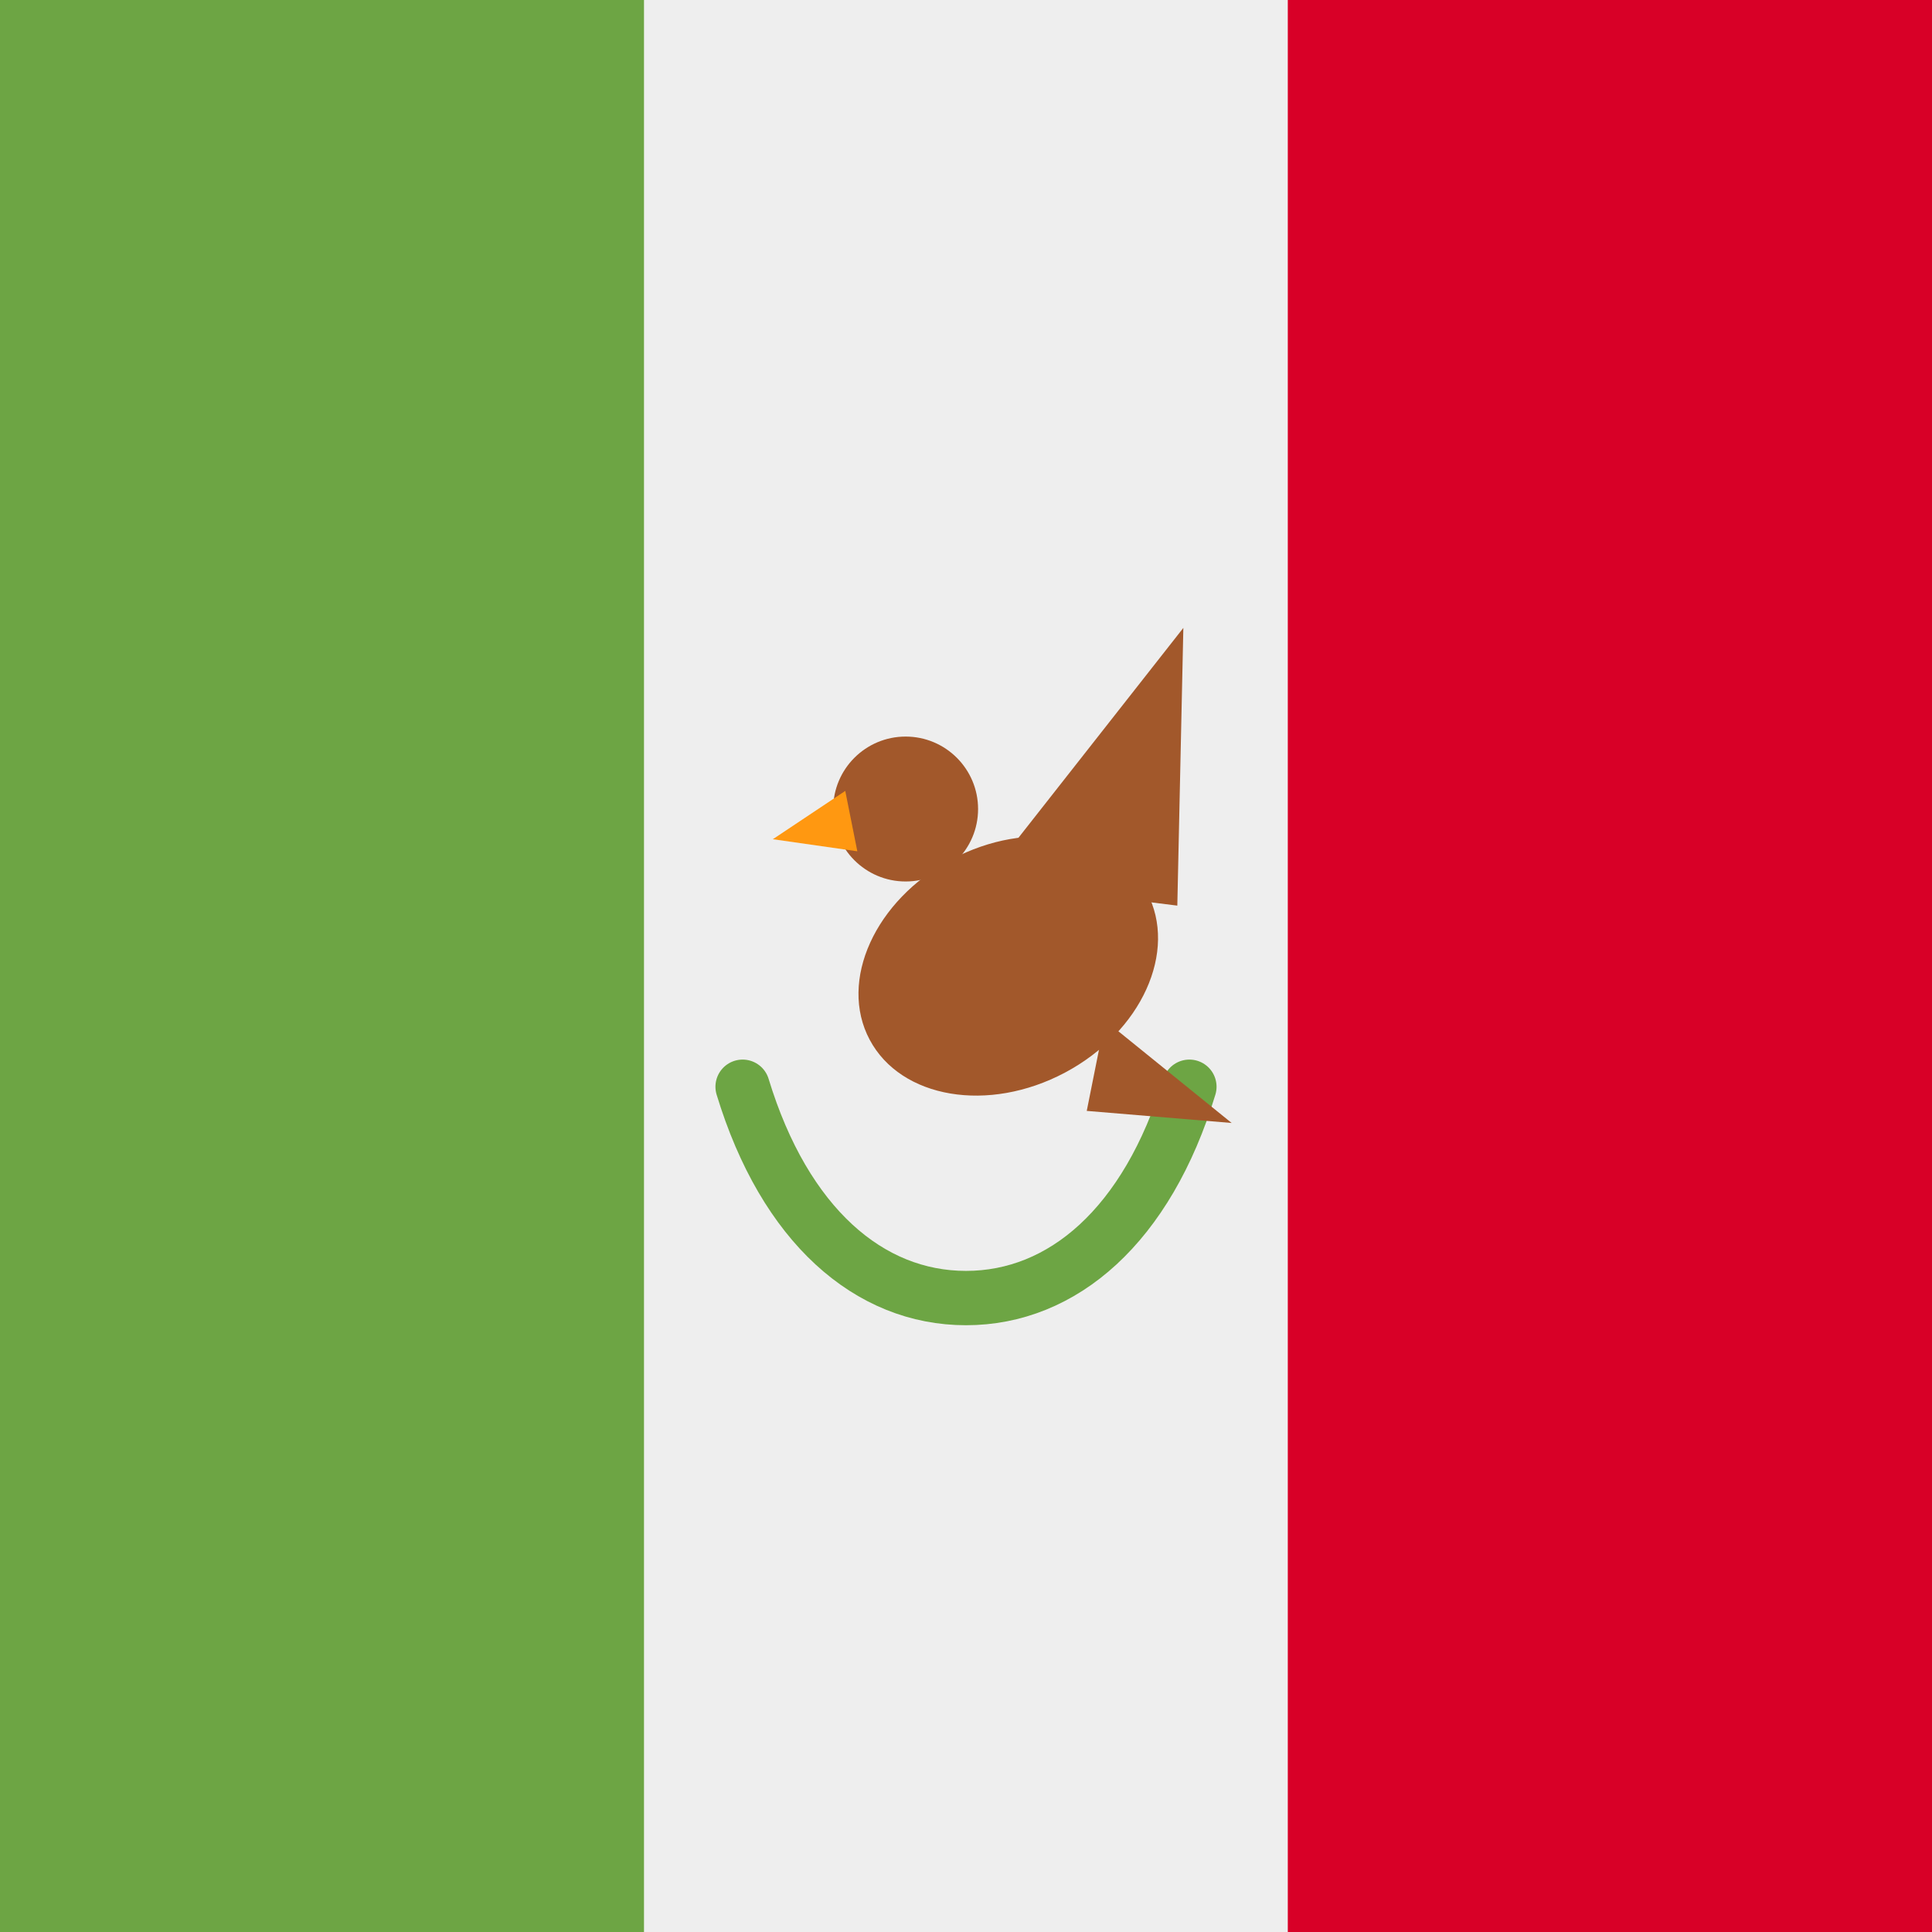
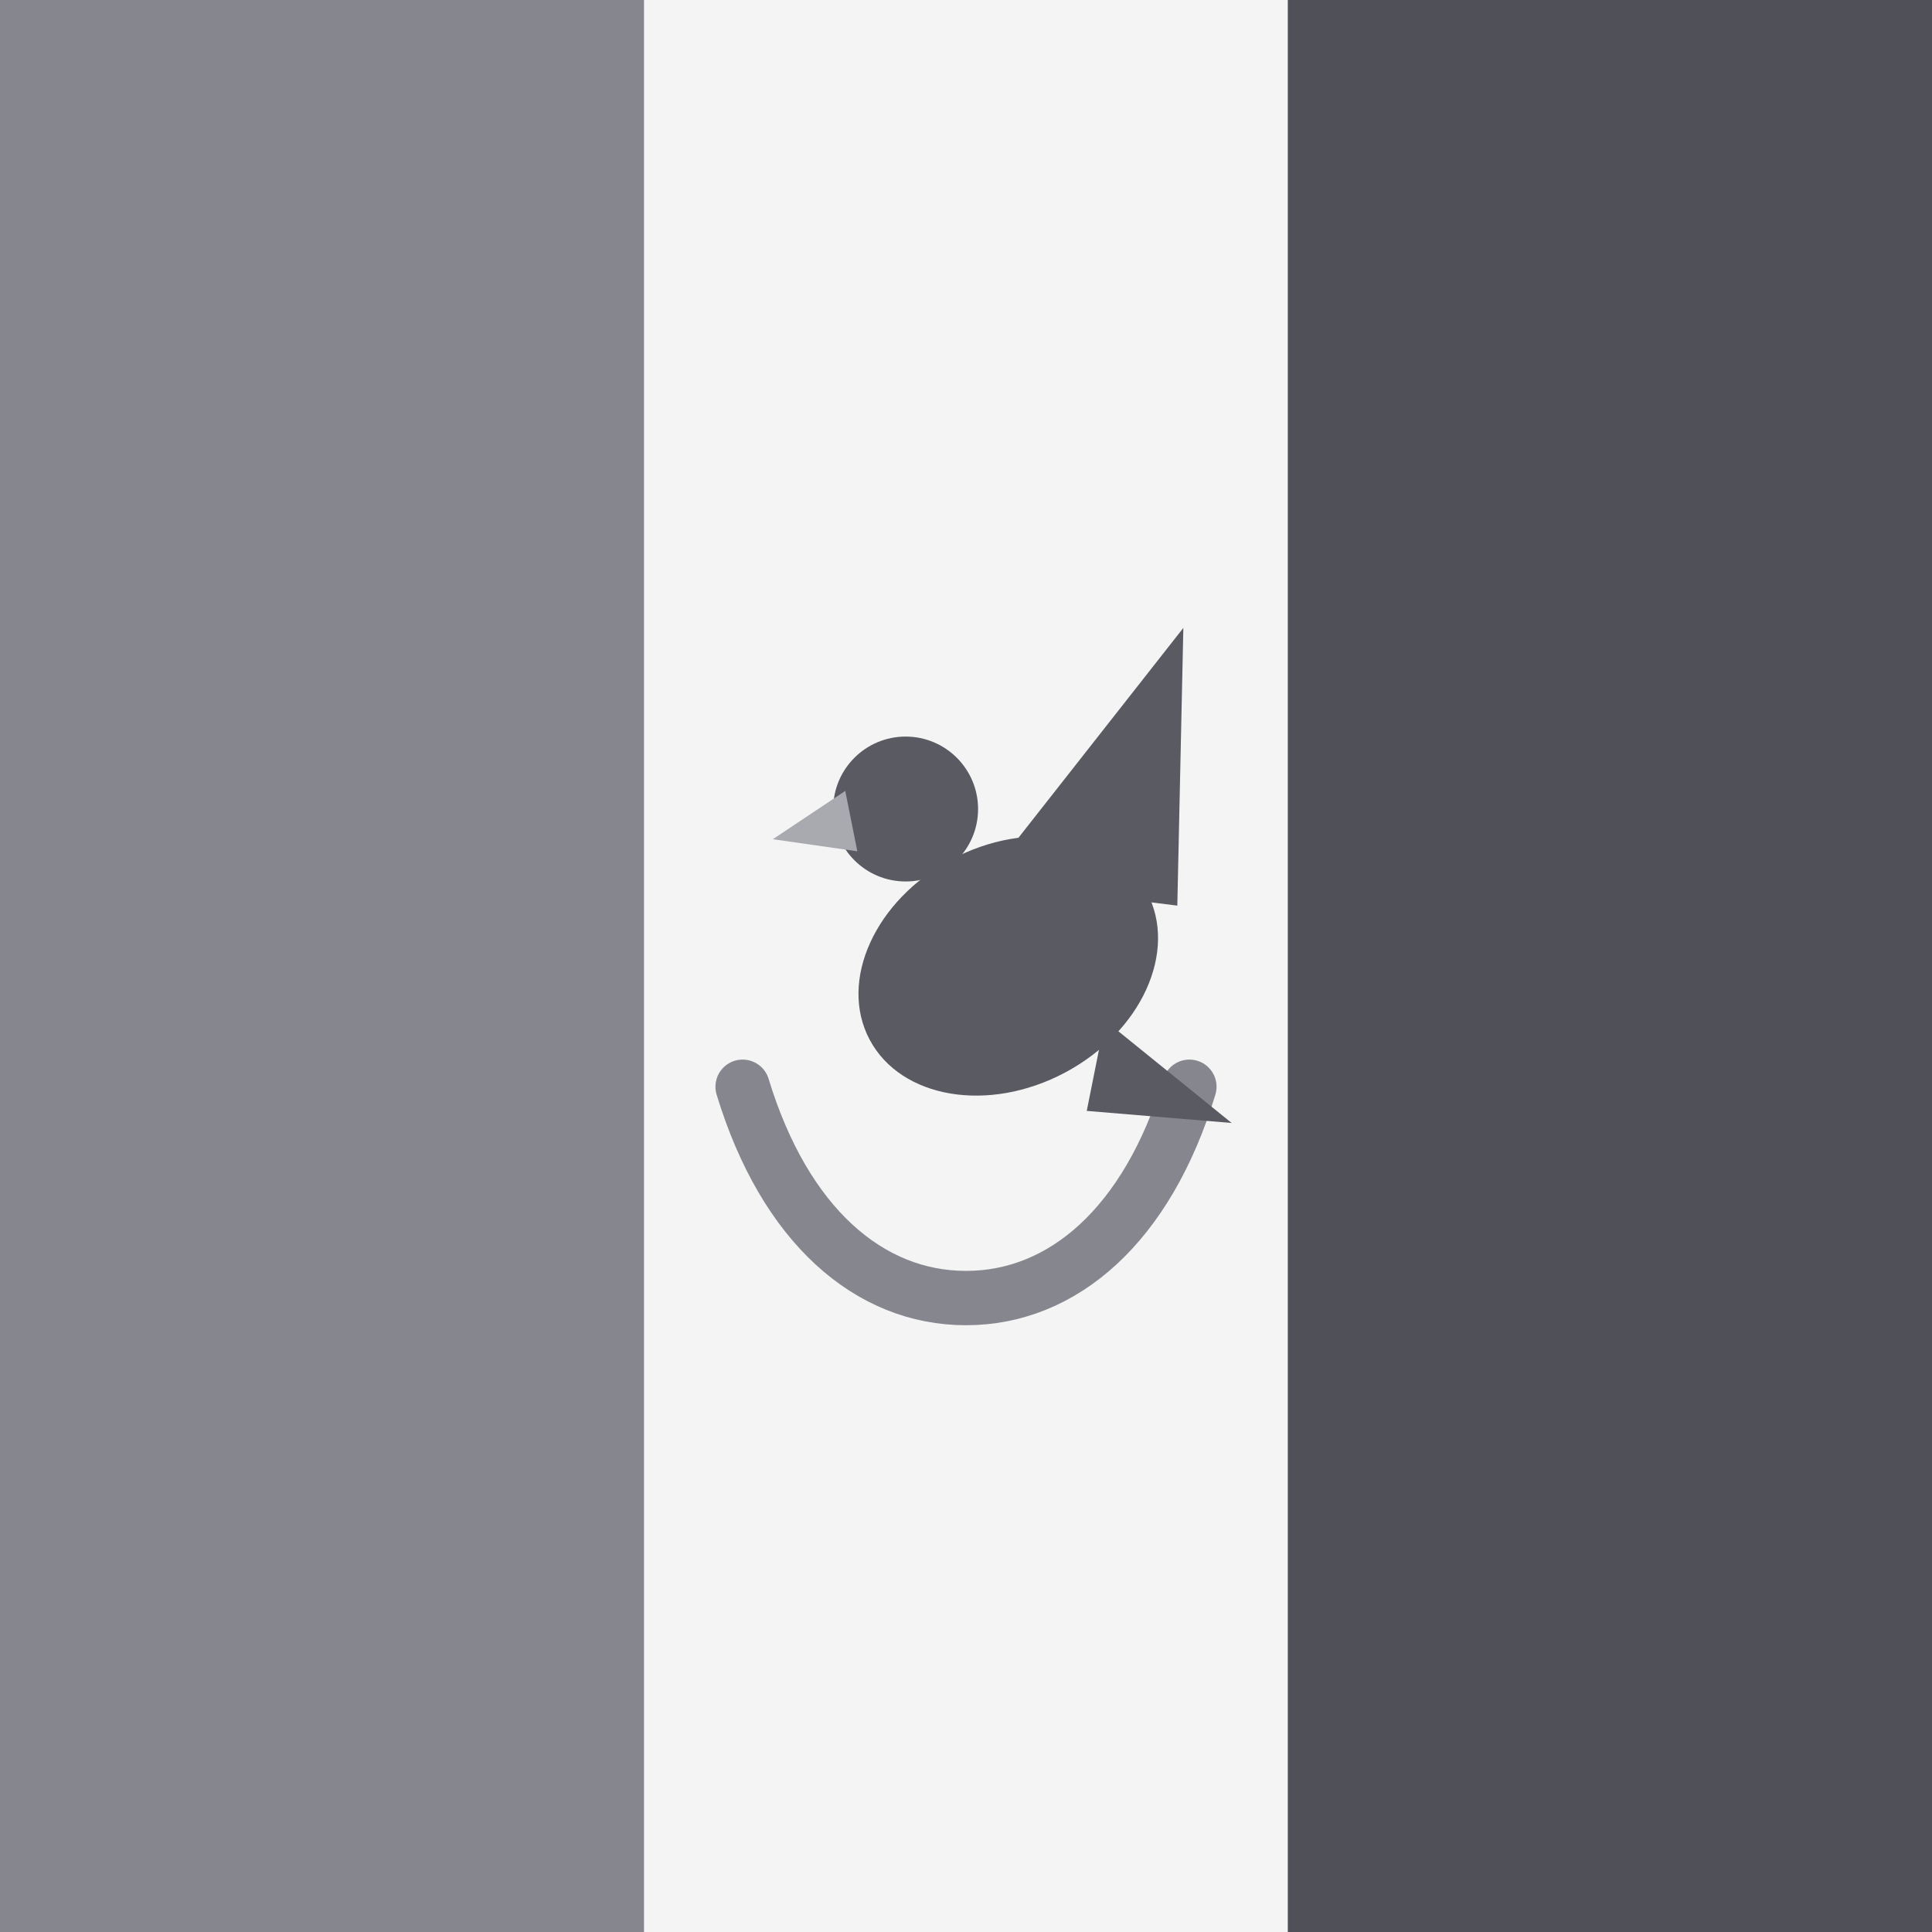
<svg xmlns="http://www.w3.org/2000/svg" viewBox="0 0 32 32">
-   <rect width="10.67" height="32" fill="#6da544" />
-   <rect x="10.67" width="10.67" height="32" fill="#eeeeee" />
-   <rect x="21.33" width="10.67" height="32" fill="#d80027" />
-   <path d="M12.3 18c.7 2.3 2.1 3.5 3.7 3.5s3-1.2 3.7-3.5" fill="none" stroke="#6da544" stroke-width="0.9" stroke-linecap="round" />
-   <polygon points="16.3,14.6 19.6,10.4 19.5,15" fill="#a2582b" />
-   <ellipse cx="16.7" cy="16" rx="2.6" ry="2" transform="rotate(-28 16.7 16)" fill="#a2582b" />
-   <polygon points="18.3,16.9 20.4,18.6 18,18.4" fill="#a2582b" />
-   <circle cx="15" cy="13.4" r="1.2" fill="#a2582b" />
-   <polygon points="14,13.1 12.8,13.9 14.2,14.1" fill="#ff9811" />
+   <rect width="10.67" height="32" fill="#86868e" />
+   <rect x="10.67" width="10.67" height="32" fill="#f4f4f5" />
+   <rect x="21.33" width="10.67" height="32" fill="#505058" />
+   <path d="M12.3 18c.7 2.3 2.1 3.5 3.7 3.5s3-1.2 3.7-3.5" fill="none" stroke="#86868e" stroke-width="0.9" stroke-linecap="round" />
+   <polygon points="16.3,14.6 19.6,10.4 19.5,15" fill="#5a5a62" />
+   <ellipse cx="16.7" cy="16" rx="2.6" ry="2" transform="rotate(-28 16.7 16)" fill="#5a5a62" />
+   <polygon points="18.3,16.9 20.4,18.6 18,18.4" fill="#5a5a62" />
+   <circle cx="15" cy="13.4" r="1.2" fill="#5a5a62" />
+   <polygon points="14,13.1 12.8,13.9 14.2,14.1" fill="#a9a9b0" />
</svg>
